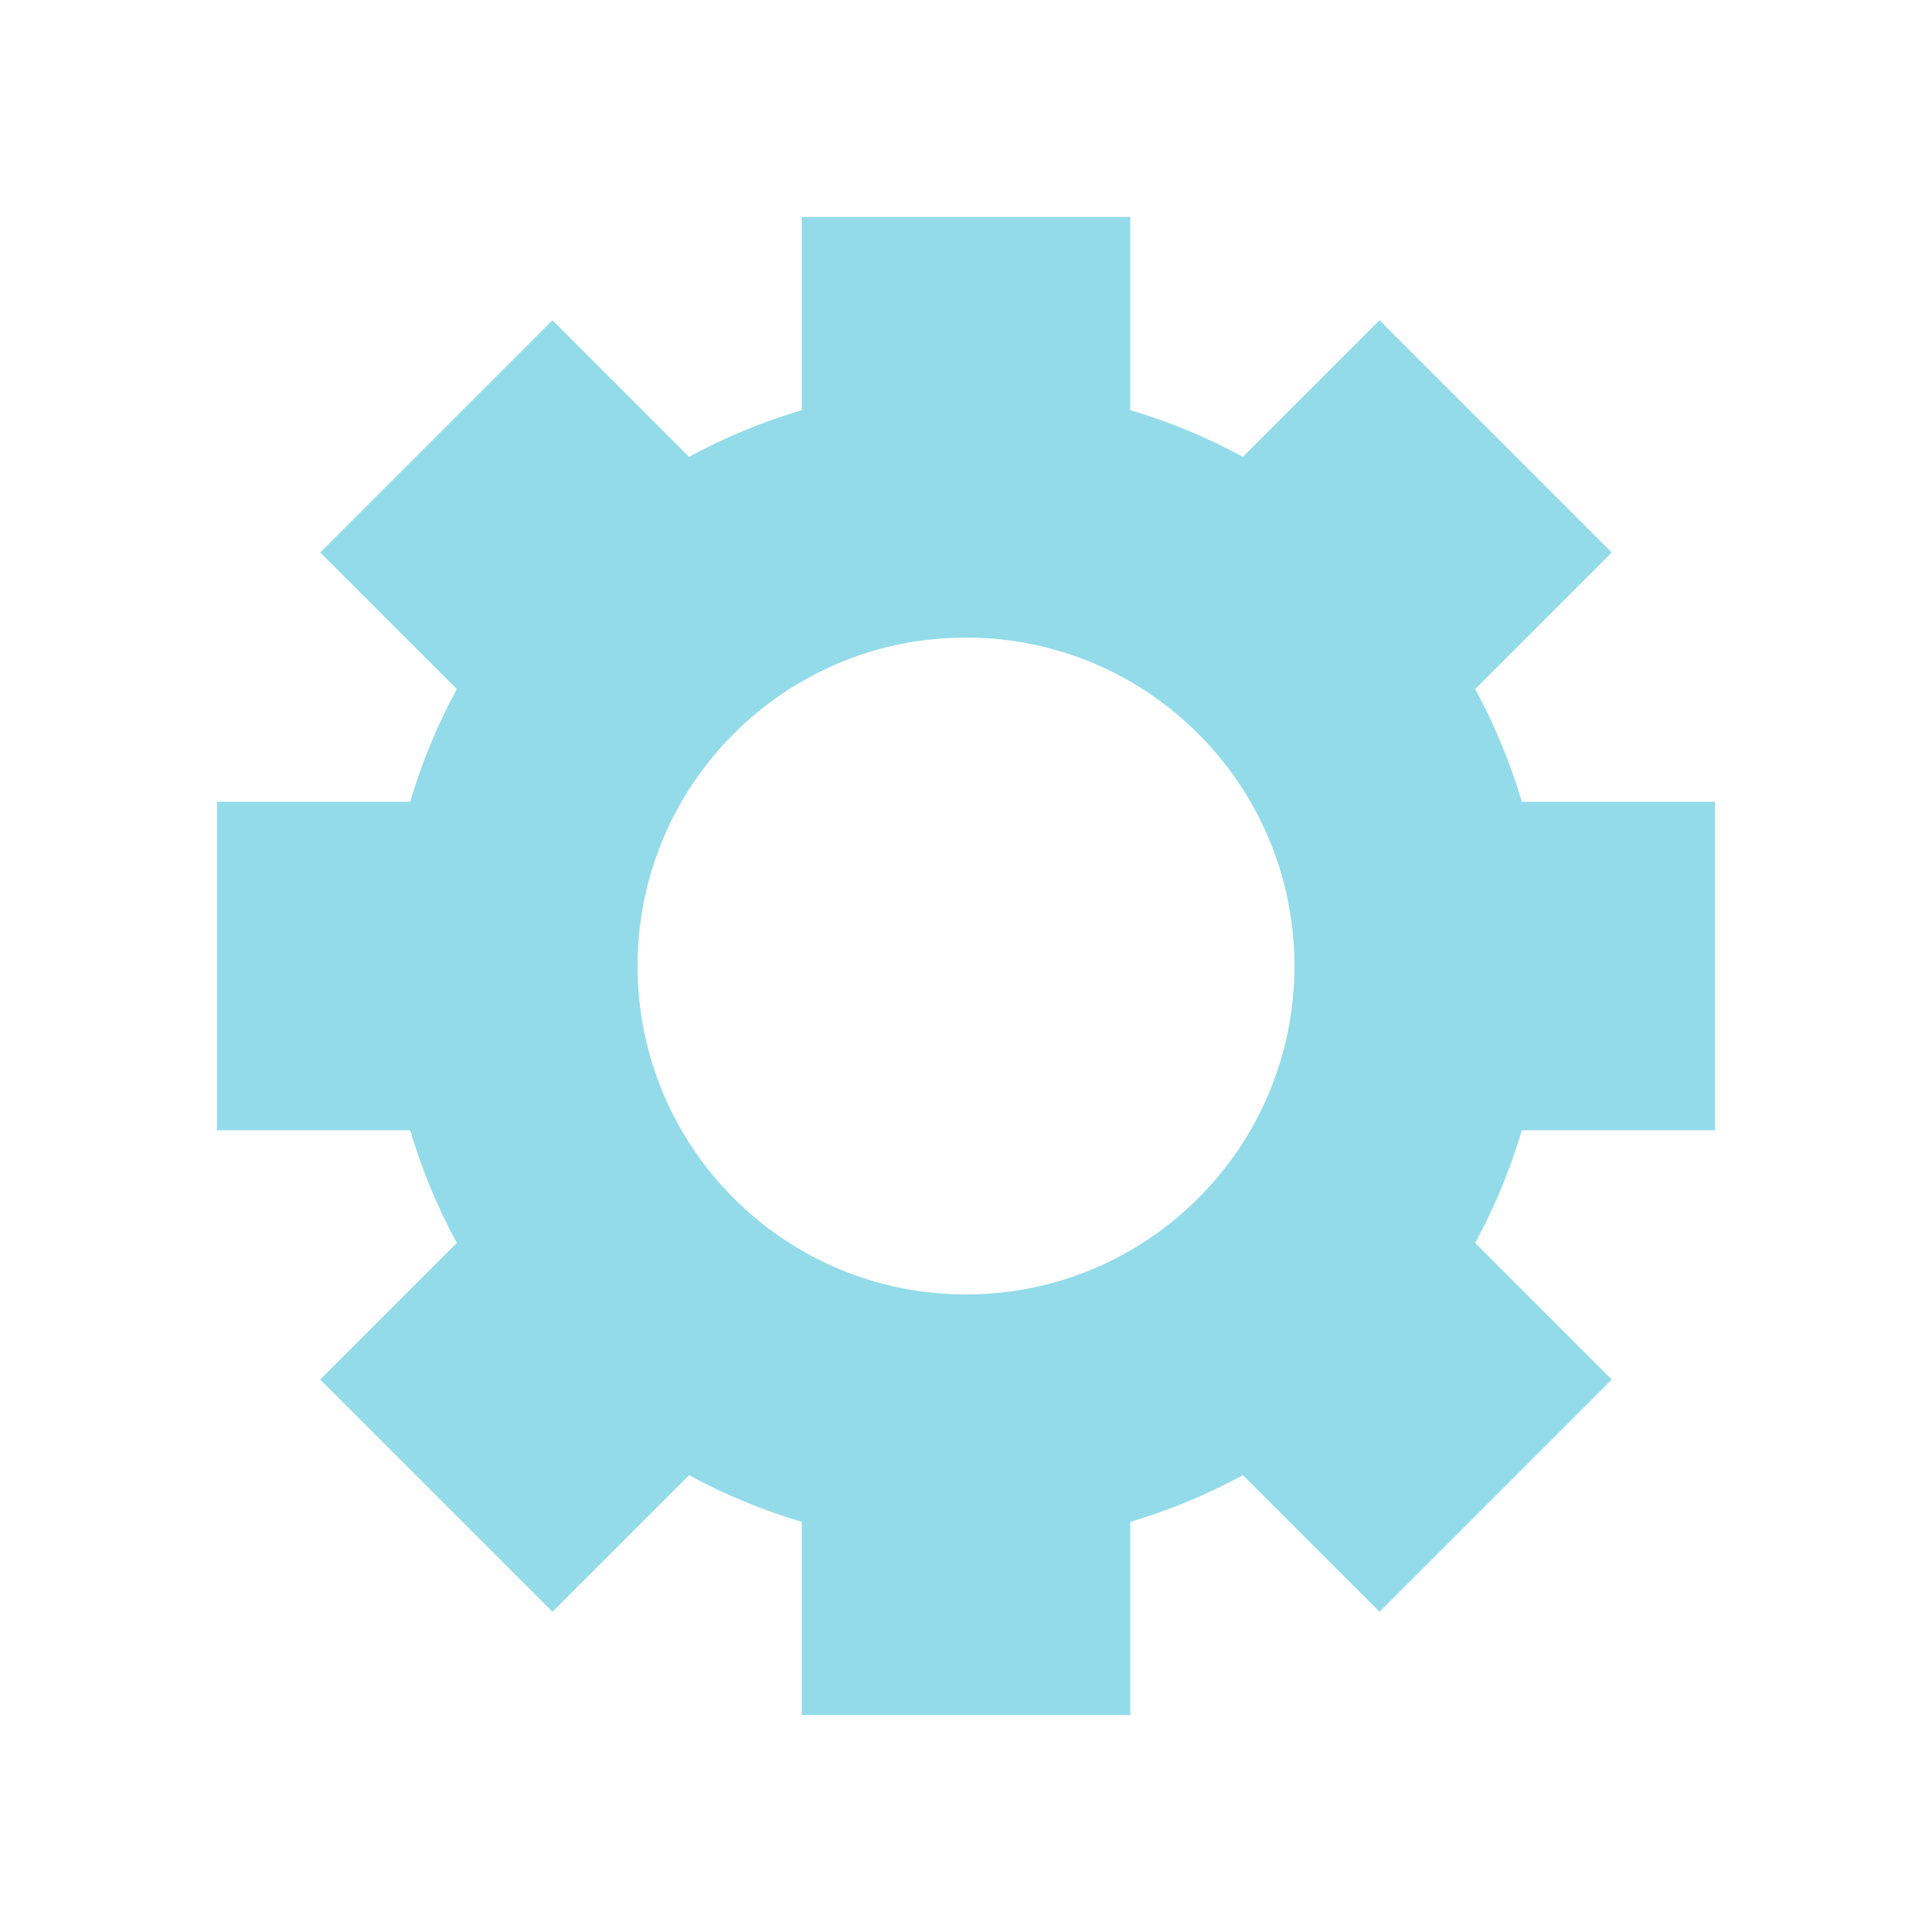
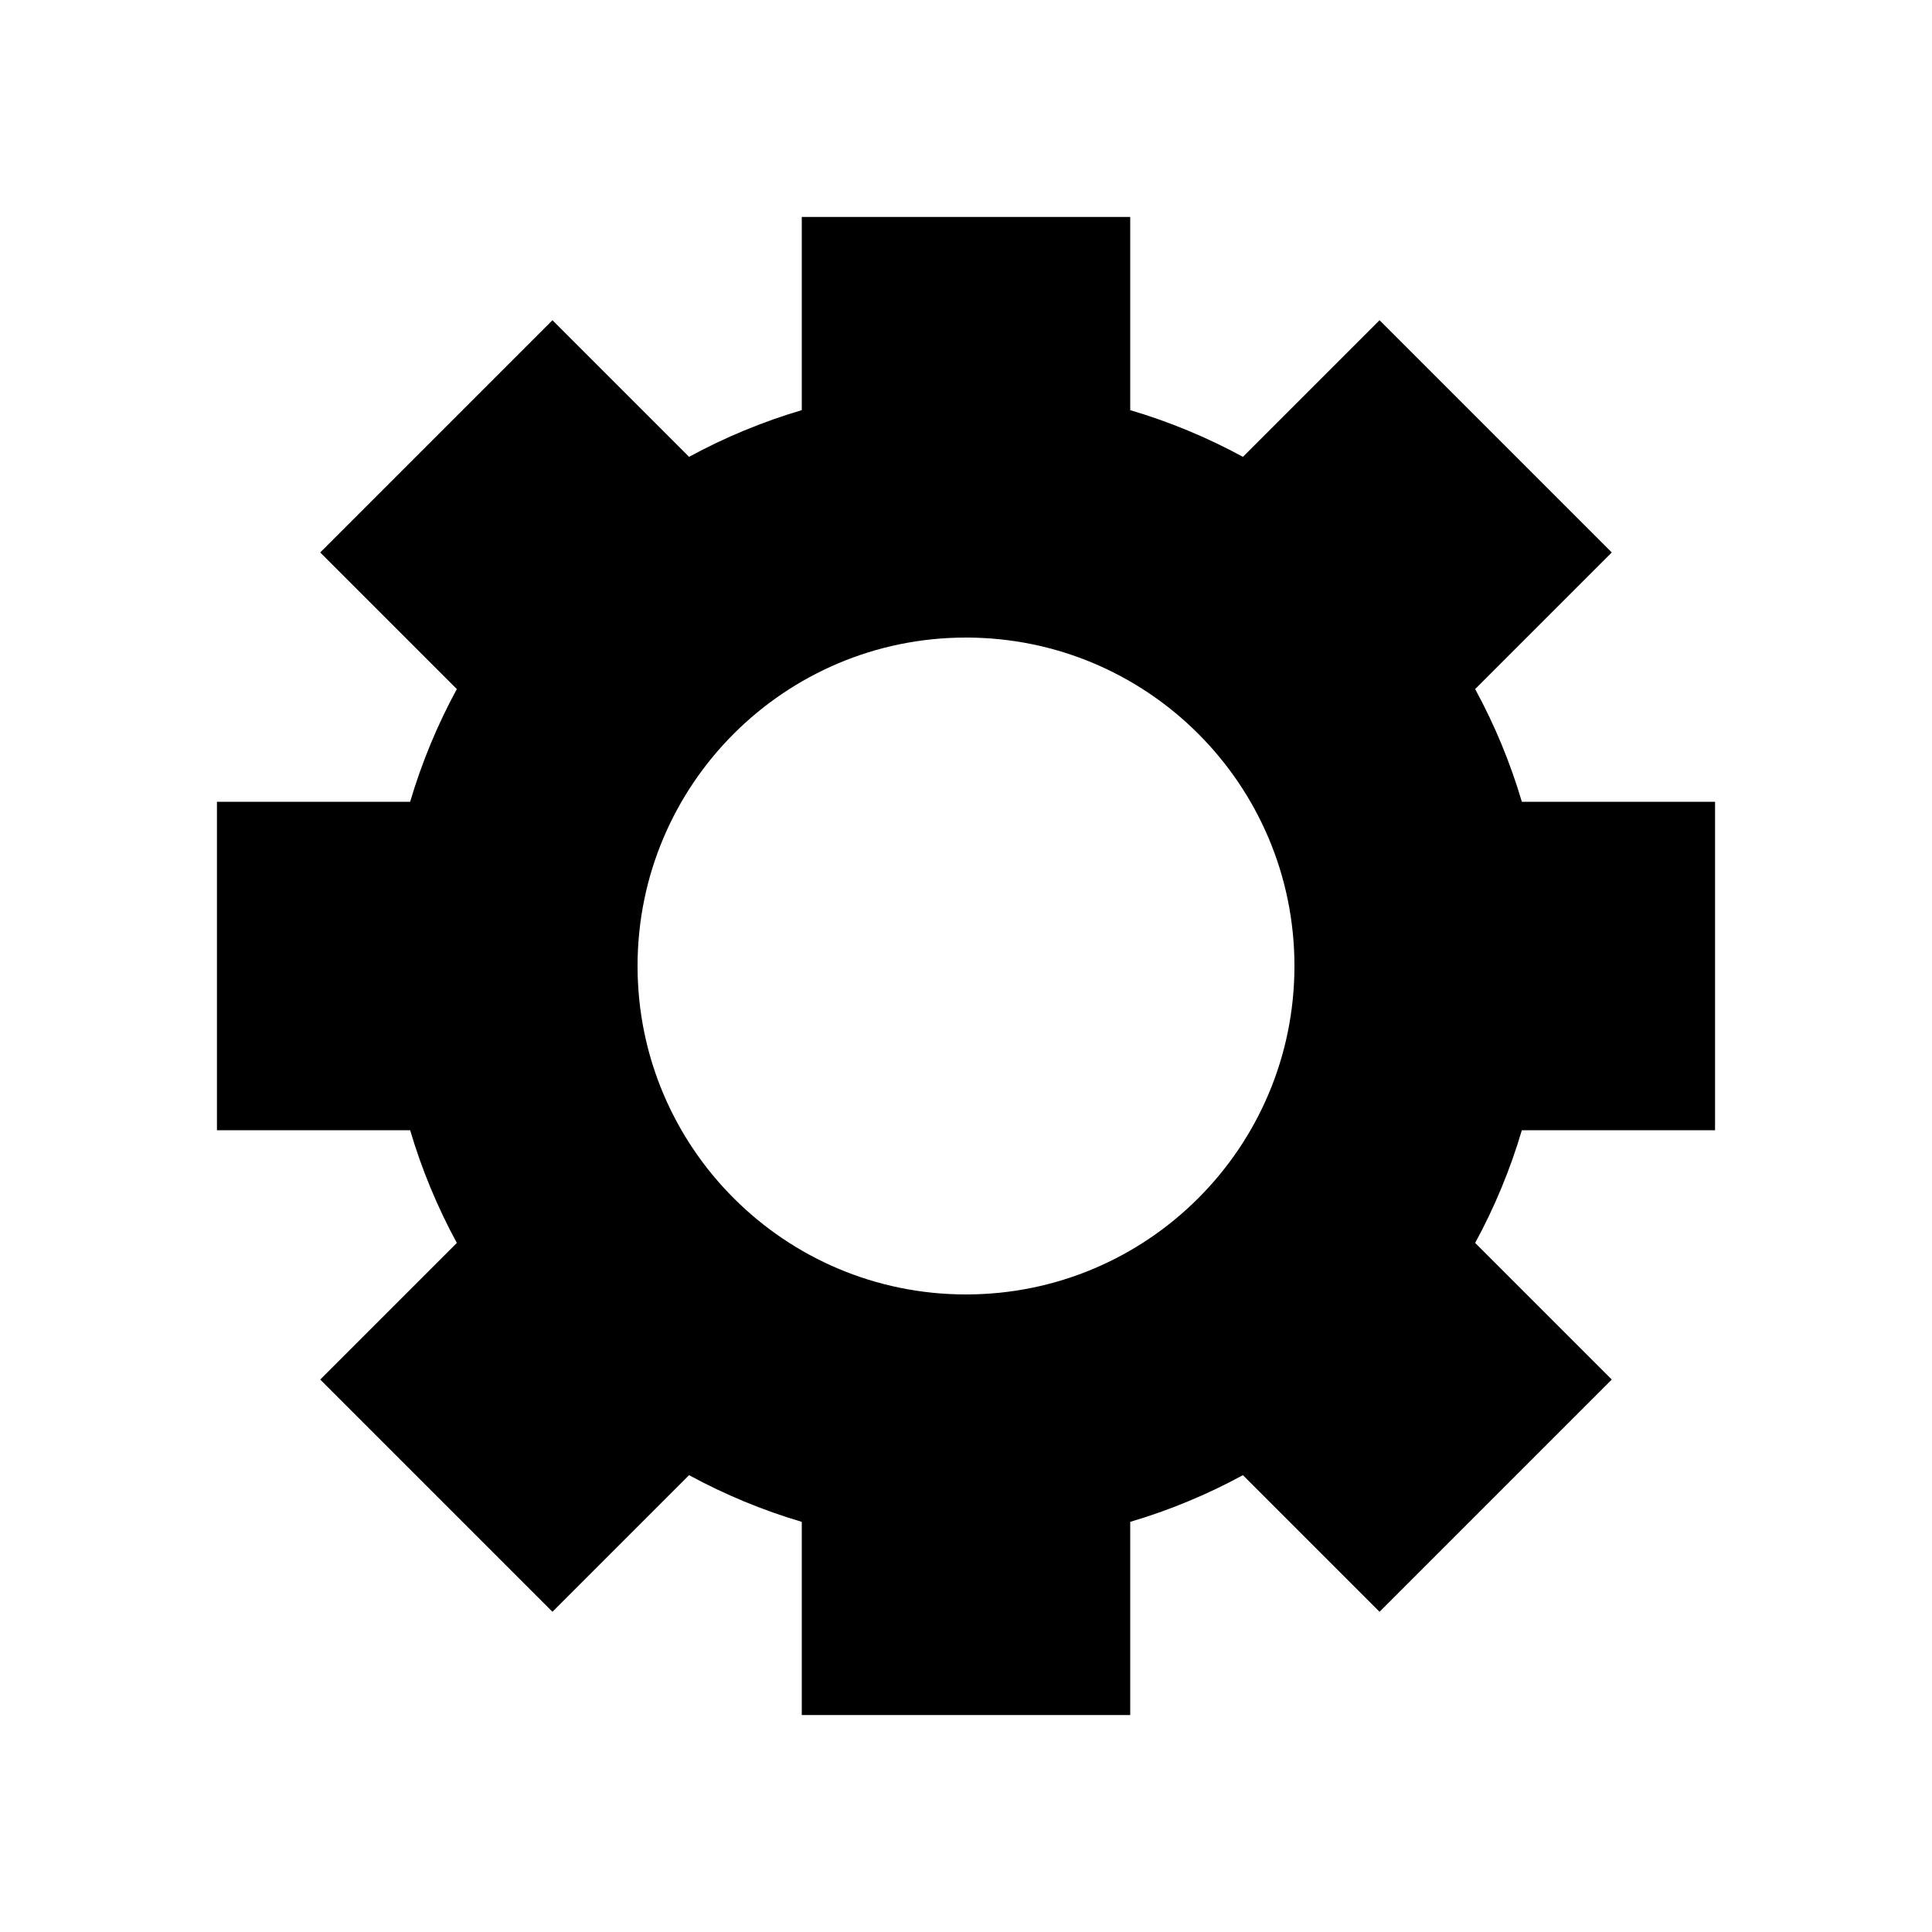
- <svg xmlns="http://www.w3.org/2000/svg" style="margin: auto; background: rgb(241, 242, 243); display: block; shape-rendering: auto;" width="200px" height="200px" viewBox="0 0 100 100" preserveAspectRatio="xMidYMid">
+ <svg xmlns="http://www.w3.org/2000/svg" style="display: block; shape-rendering: auto;" viewBox="0 0 100 100" preserveAspectRatio="xMidYMid">
  <g transform="translate(50 50)">
    <g>
      <animateTransform attributeName="transform" type="rotate" values="0;45" keyTimes="0;1" dur="0.2s" repeatCount="indefinite" />
-       <path d="M28.771 -8.5 L38.771 -8.5 L38.771 8.5 L28.771 8.5 A30 30 0 0 1 26.354 14.334 L26.354 14.334 L33.425 21.405 L21.405 33.425 L14.334 26.354 A30 30 0 0 1 8.5 28.771 L8.5 28.771 L8.5 38.771 L-8.5 38.771 L-8.5 28.771 A30 30 0 0 1 -14.334 26.354 L-14.334 26.354 L-21.405 33.425 L-33.425 21.405 L-26.354 14.334 A30 30 0 0 1 -28.771 8.5 L-28.771 8.5 L-38.771 8.5 L-38.771 -8.5 L-28.771 -8.5 A30 30 0 0 1 -26.354 -14.334 L-26.354 -14.334 L-33.425 -21.405 L-21.405 -33.425 L-14.334 -26.354 A30 30 0 0 1 -8.5 -28.771 L-8.5 -28.771 L-8.5 -38.771 L8.5 -38.771 L8.5 -28.771 A30 30 0 0 1 14.334 -26.354 L14.334 -26.354 L21.405 -33.425 L33.425 -21.405 L26.354 -14.334 A30 30 0 0 1 28.771 -8.5 M0 -17A17 17 0 1 0 0 17 A17 17 0 1 0 0 -17" fill="#93dbe9" />
+       <path d="M28.771 -8.5 L38.771 -8.5 L38.771 8.5 L28.771 8.5 A30 30 0 0 1 26.354 14.334 L26.354 14.334 L33.425 21.405 L21.405 33.425 L14.334 26.354 A30 30 0 0 1 8.5 28.771 L8.5 28.771 L8.5 38.771 L-8.5 38.771 L-8.5 28.771 A30 30 0 0 1 -14.334 26.354 L-14.334 26.354 L-21.405 33.425 L-33.425 21.405 L-26.354 14.334 A30 30 0 0 1 -28.771 8.5 L-28.771 8.5 L-38.771 8.5 L-38.771 -8.5 L-28.771 -8.5 A30 30 0 0 1 -26.354 -14.334 L-26.354 -14.334 L-33.425 -21.405 L-21.405 -33.425 L-14.334 -26.354 A30 30 0 0 1 -8.5 -28.771 L-8.5 -28.771 L-8.5 -38.771 L8.5 -38.771 L8.5 -28.771 A30 30 0 0 1 14.334 -26.354 L14.334 -26.354 L21.405 -33.425 L33.425 -21.405 L26.354 -14.334 A30 30 0 0 1 28.771 -8.5 M0 -17A17 17 0 1 0 0 17 A17 17 0 1 0 0 -17" />
    </g>
  </g>
</svg>
